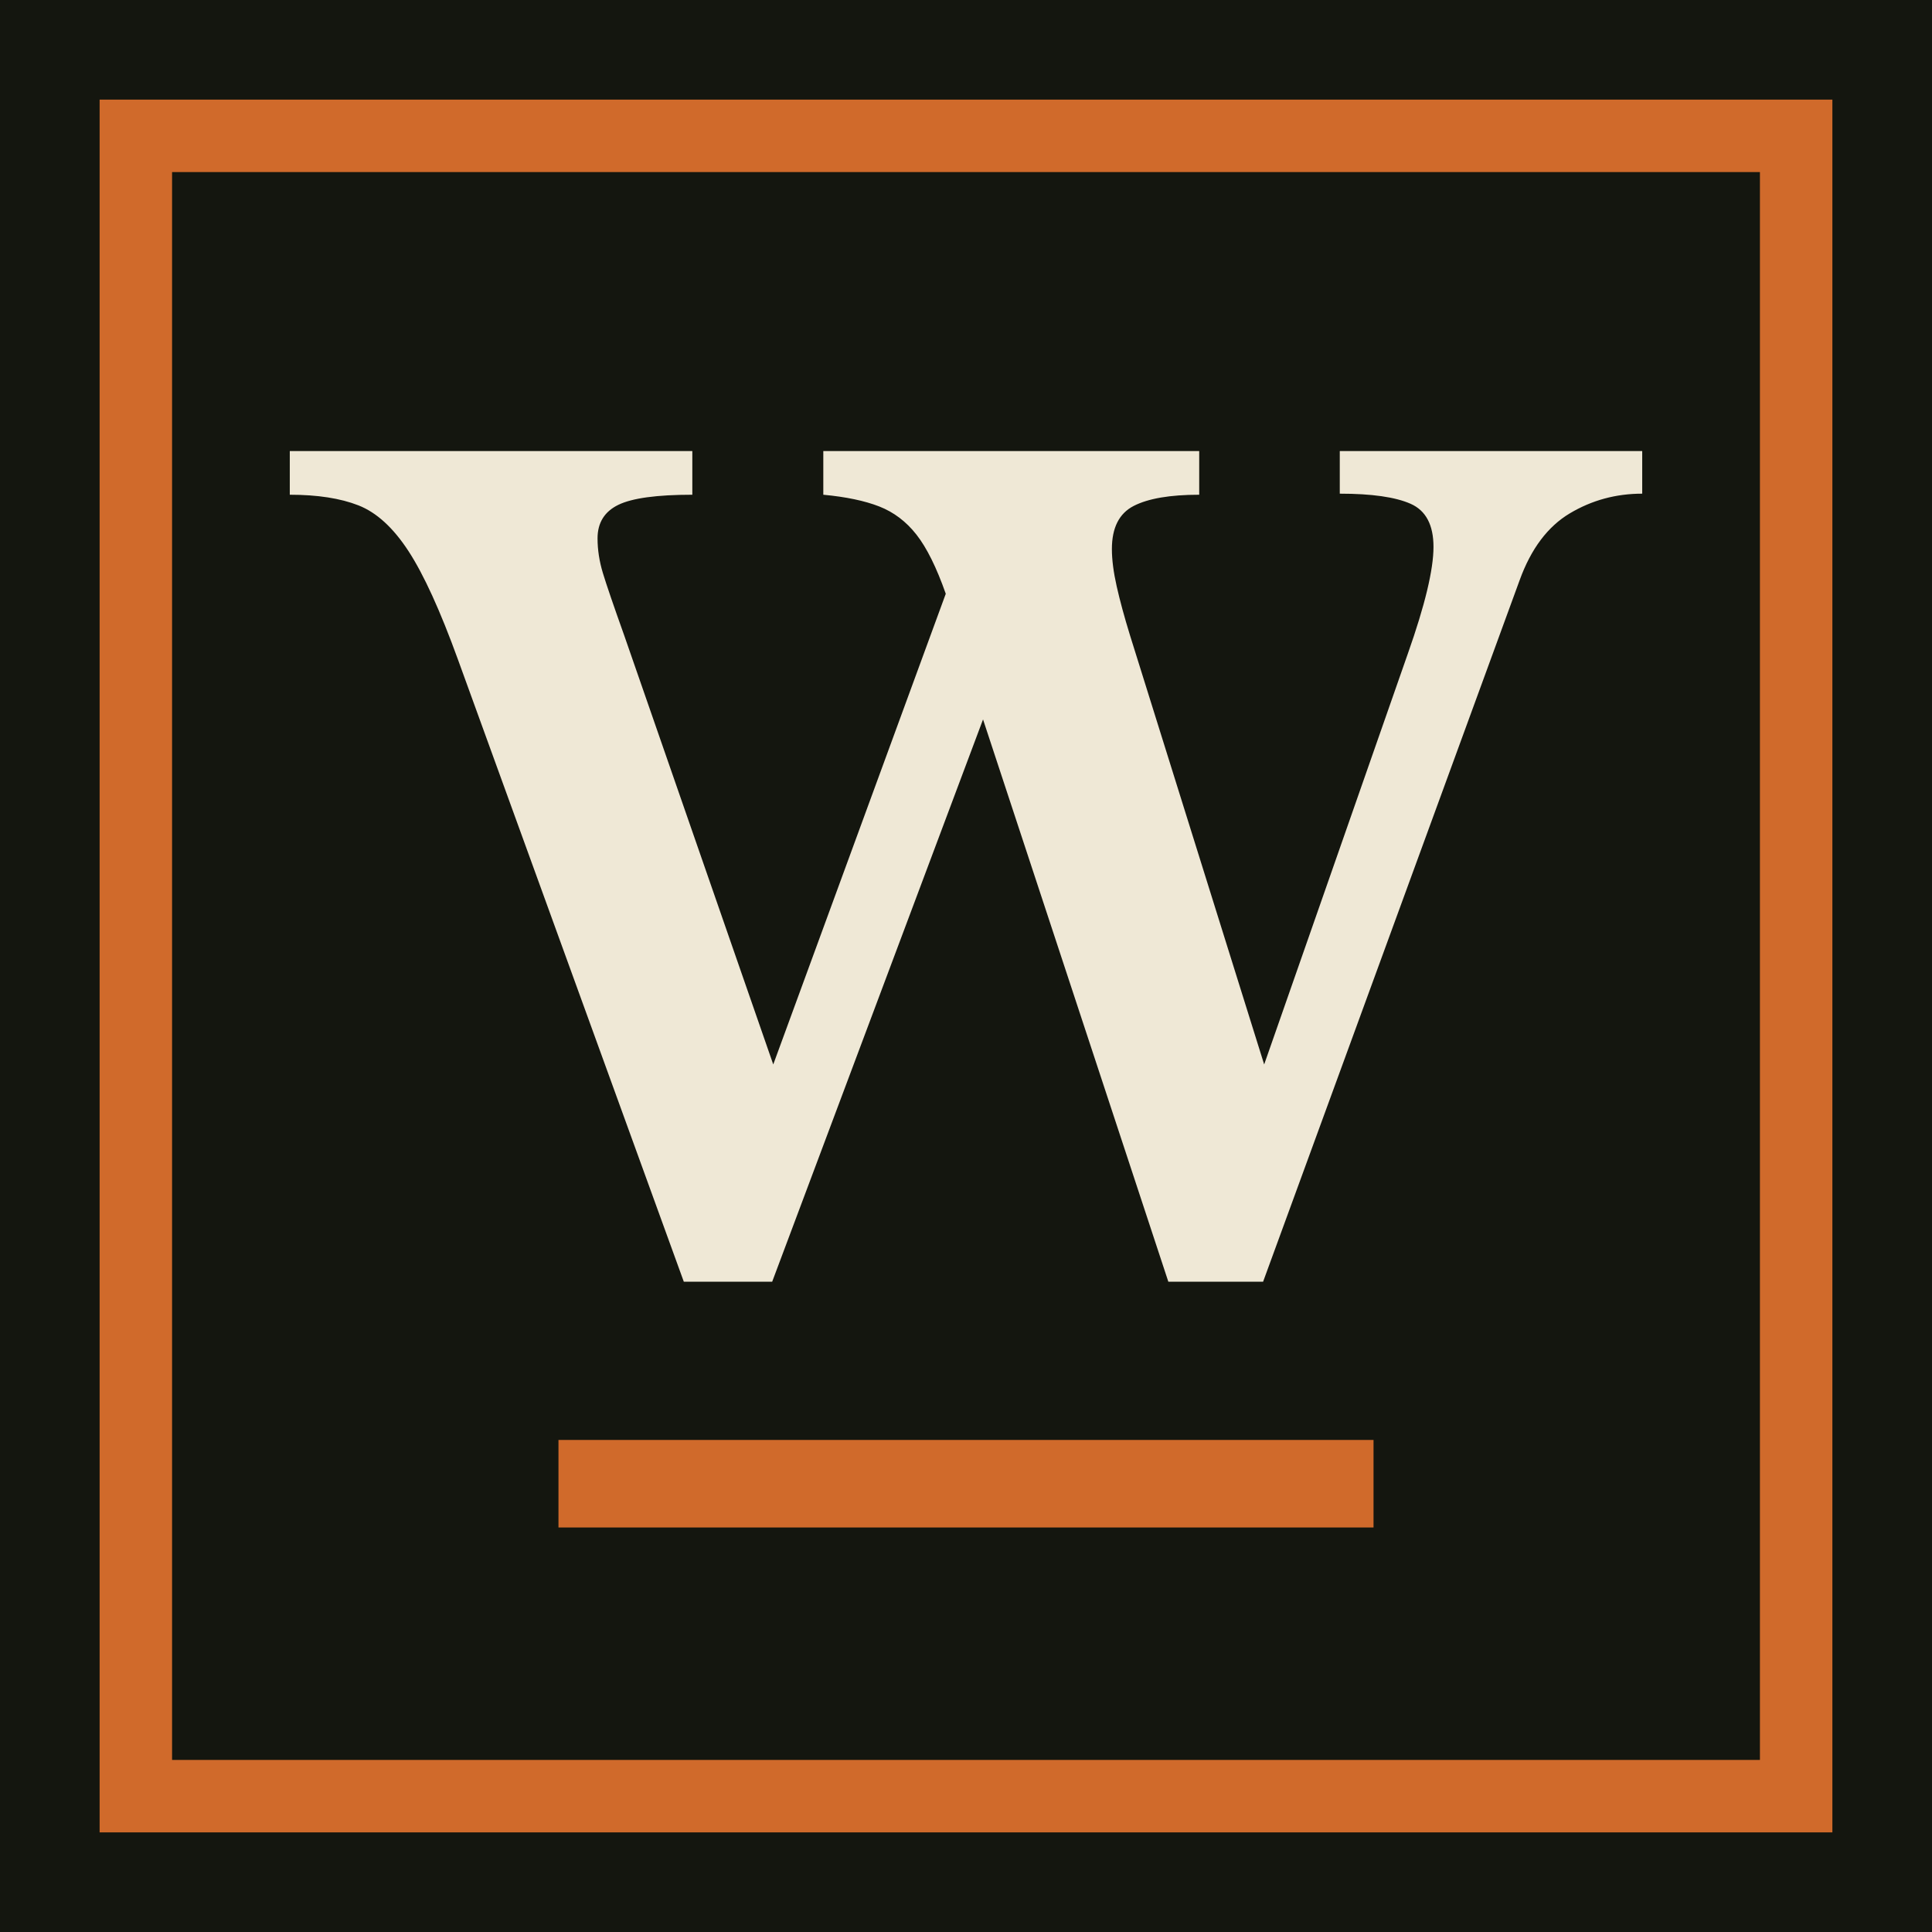
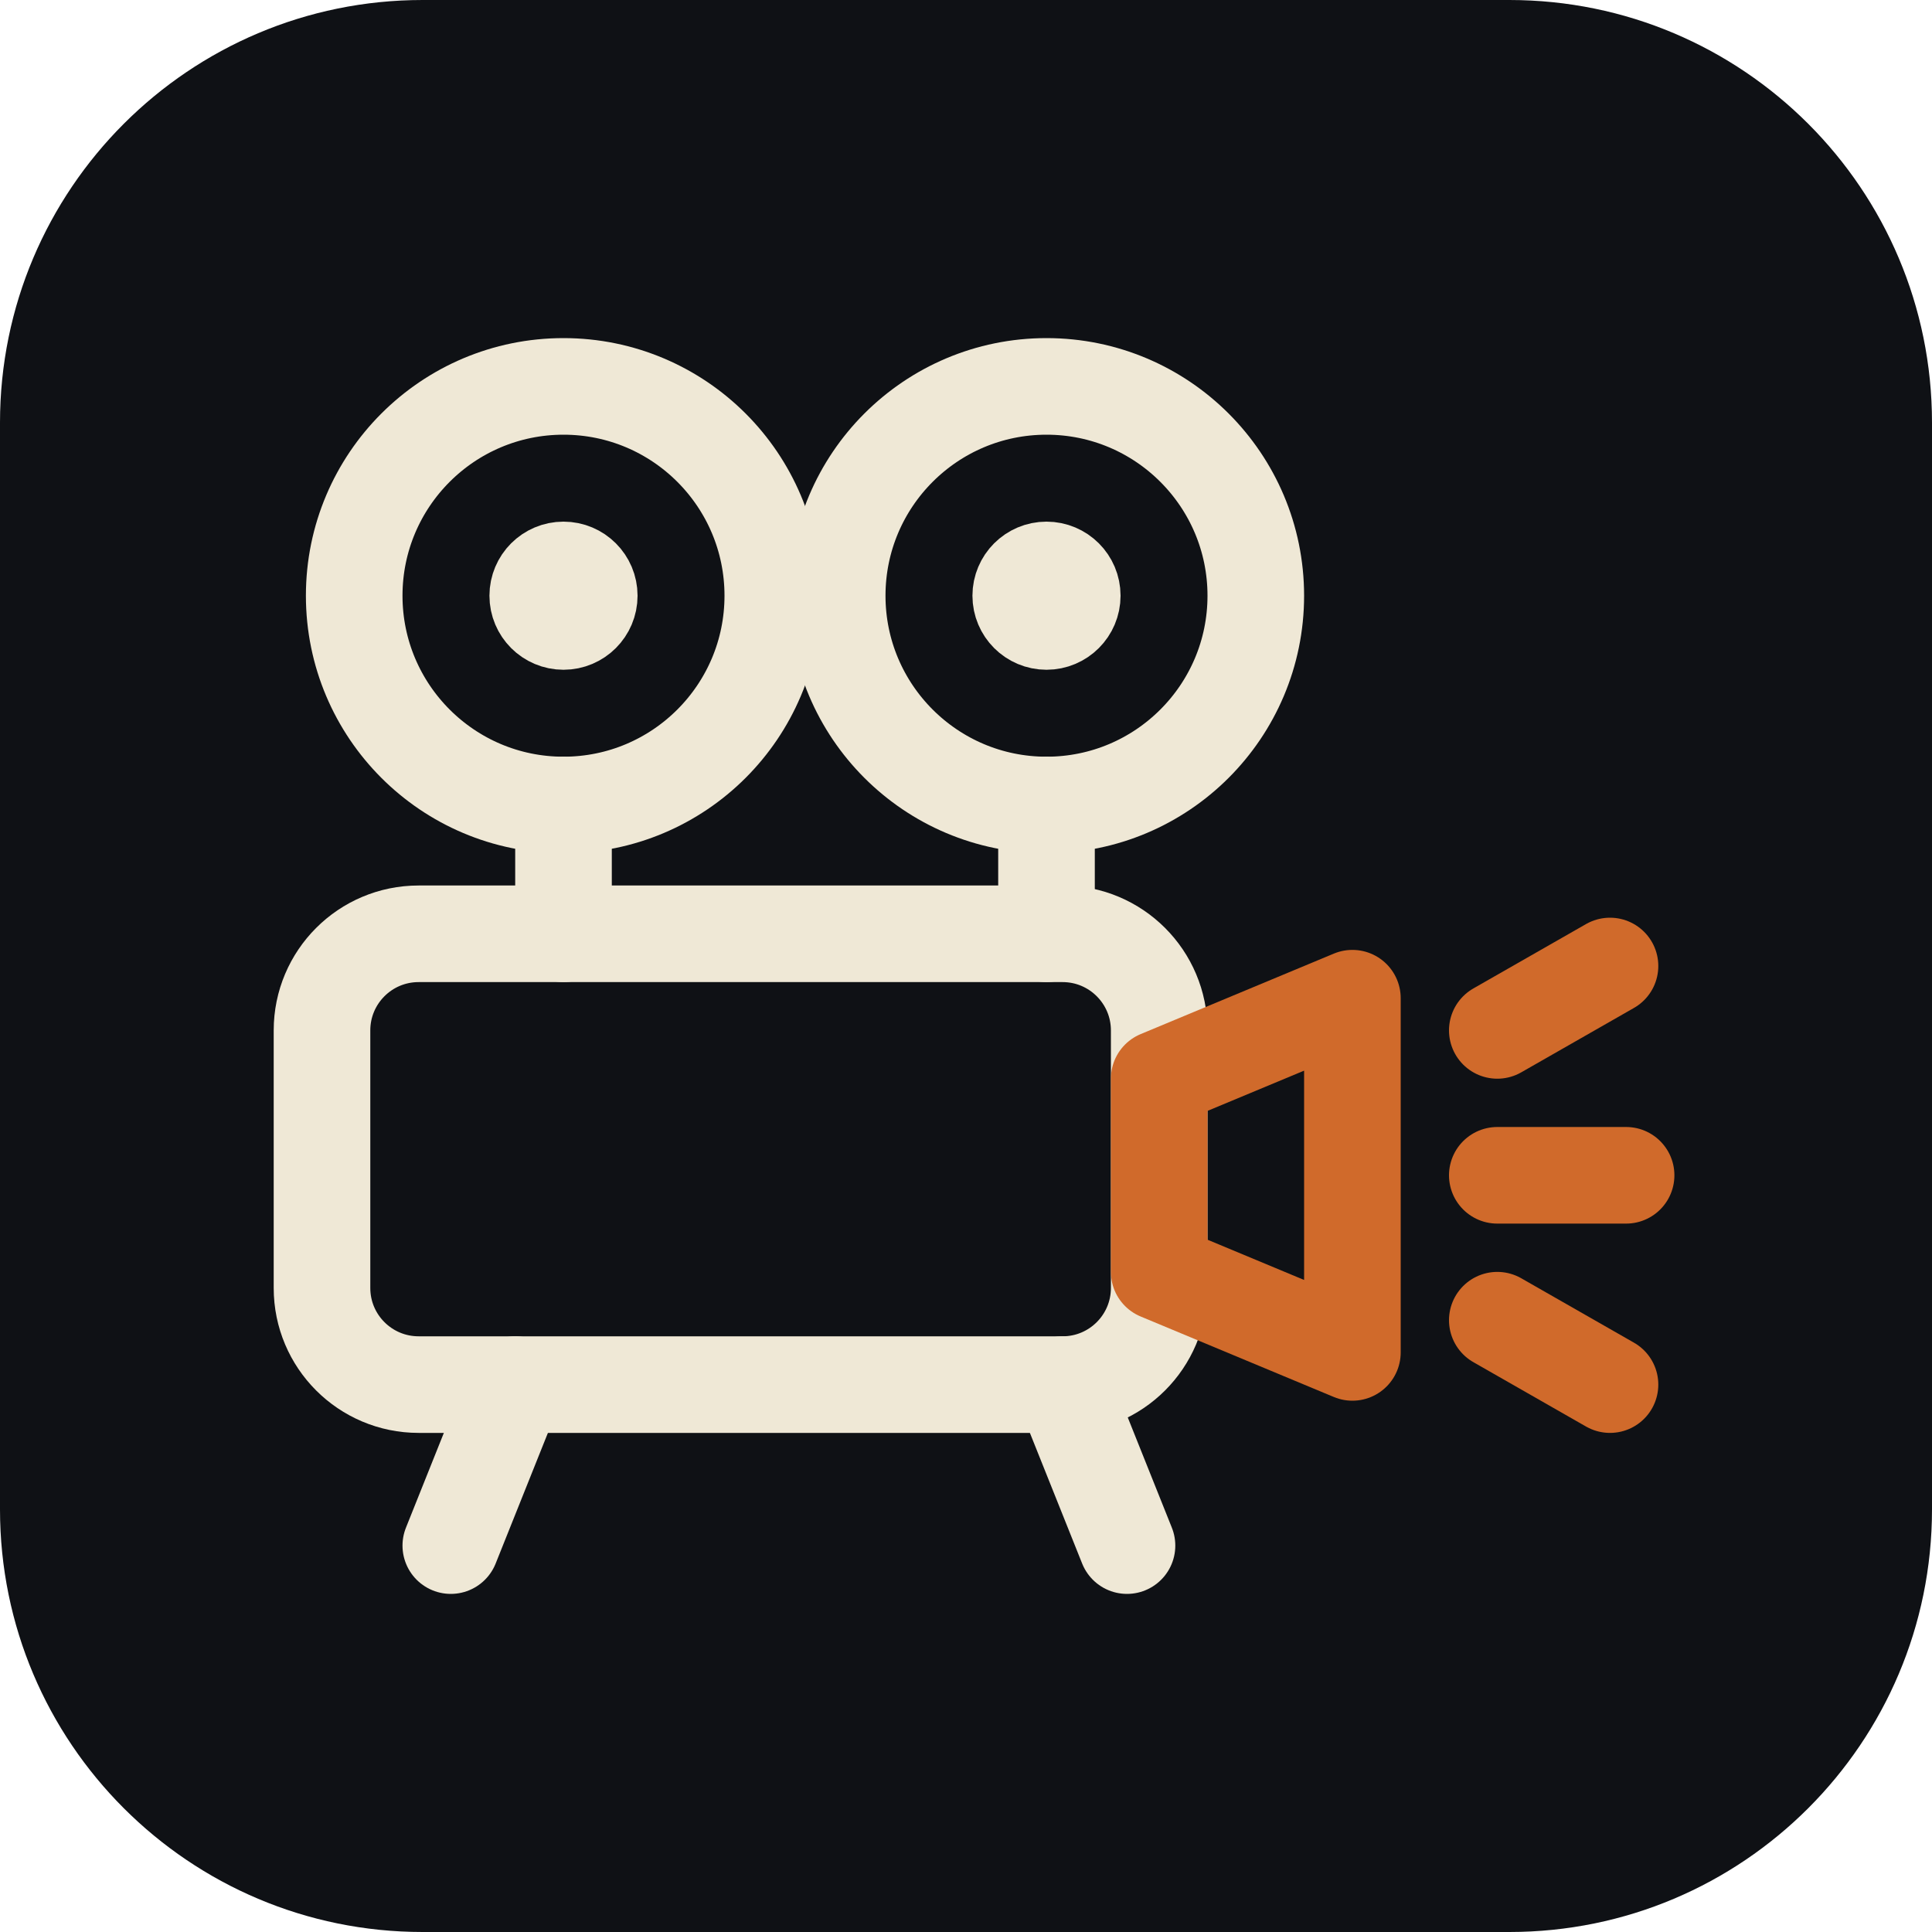
- <svg xmlns="http://www.w3.org/2000/svg" viewBox="0 0 32 32" role="img" aria-label="Watchlist">
-   <rect width="32" height="32" fill="#14160f" />
-   <rect x="2.25" y="2.25" width="27.5" height="27.5" fill="none" stroke="#d06a2b" stroke-width="1.2" />
-   <g transform="translate(16 14.35) scale(0.017638 -0.017638) translate(-607 -380)" fill="#efe8d6">
-     <path d="M761 597 887 194 1022 580Q1046 648 1046 680Q1046 711 1024.5 720.5Q1003 730 958 730V770H1242V730Q1205 730 1174.0 711.5Q1143 693 1127 649L886 -10H797L623 518L425 -10H342L130 574Q105 643 83.5 676.0Q62 709 36.5 719.0Q11 729 -28 729V770H350V729Q300 729 280.5 719.5Q261 710 261 688Q261 672 266.0 655.5Q271 639 286 597L426 194L588 636Q575 673 560.5 691.5Q546 710 525.5 718.0Q505 726 473 729V770H826V729Q785 729 764.5 718.5Q744 708 744 678Q744 663 748.5 643.0Q753 623 761 597Z" />
+ <svg xmlns="http://www.w3.org/2000/svg" width="24" height="24" viewBox="0 0 24 24">
+   <rect width="24" height="24" rx="5.250" fill="#0f1115" />
+   <g transform="translate(2.400 2.400) scale(0.8)" fill="none" stroke="none" stroke-width="1.5" stroke-linecap="round" stroke-linejoin="round">
+     <circle cx="5.75" cy="6.25" r="3.25" fill="none" stroke="#efe8d6" />
+     <circle cx="13.25" cy="6.25" r="3.25" fill="none" stroke="#efe8d6" />
+     <circle cx="5.75" cy="6.25" r="0.4" fill="#efe8d6" stroke="#efe8d6" />
+     <circle cx="13.25" cy="6.25" r="0.4" fill="#efe8d6" stroke="#efe8d6" />
+     <path d="M5.75 9.5v2M13.25 9.5v2M5 18.5l-1 2.5M13.5 18.5l1 2.5" fill="none" stroke="#efe8d6" />
+     <rect x="2" y="11.5" width="13" height="7" rx="1.5" fill="none" stroke="#efe8d6" />
+     <path d="M15 13.75l3-1.25v5.5l-3-1.25z" fill="none" stroke="#d06a2b" />
+     <path d="M20.25 13 22 12M20.25 15.25H22.25M20.25 17.5 22 18.5" fill="none" stroke="#d06a2b" />
  </g>
-   <rect x="9.25" y="23.85" width="13.5" height="1.45" fill="#d06a2b" />
</svg>
